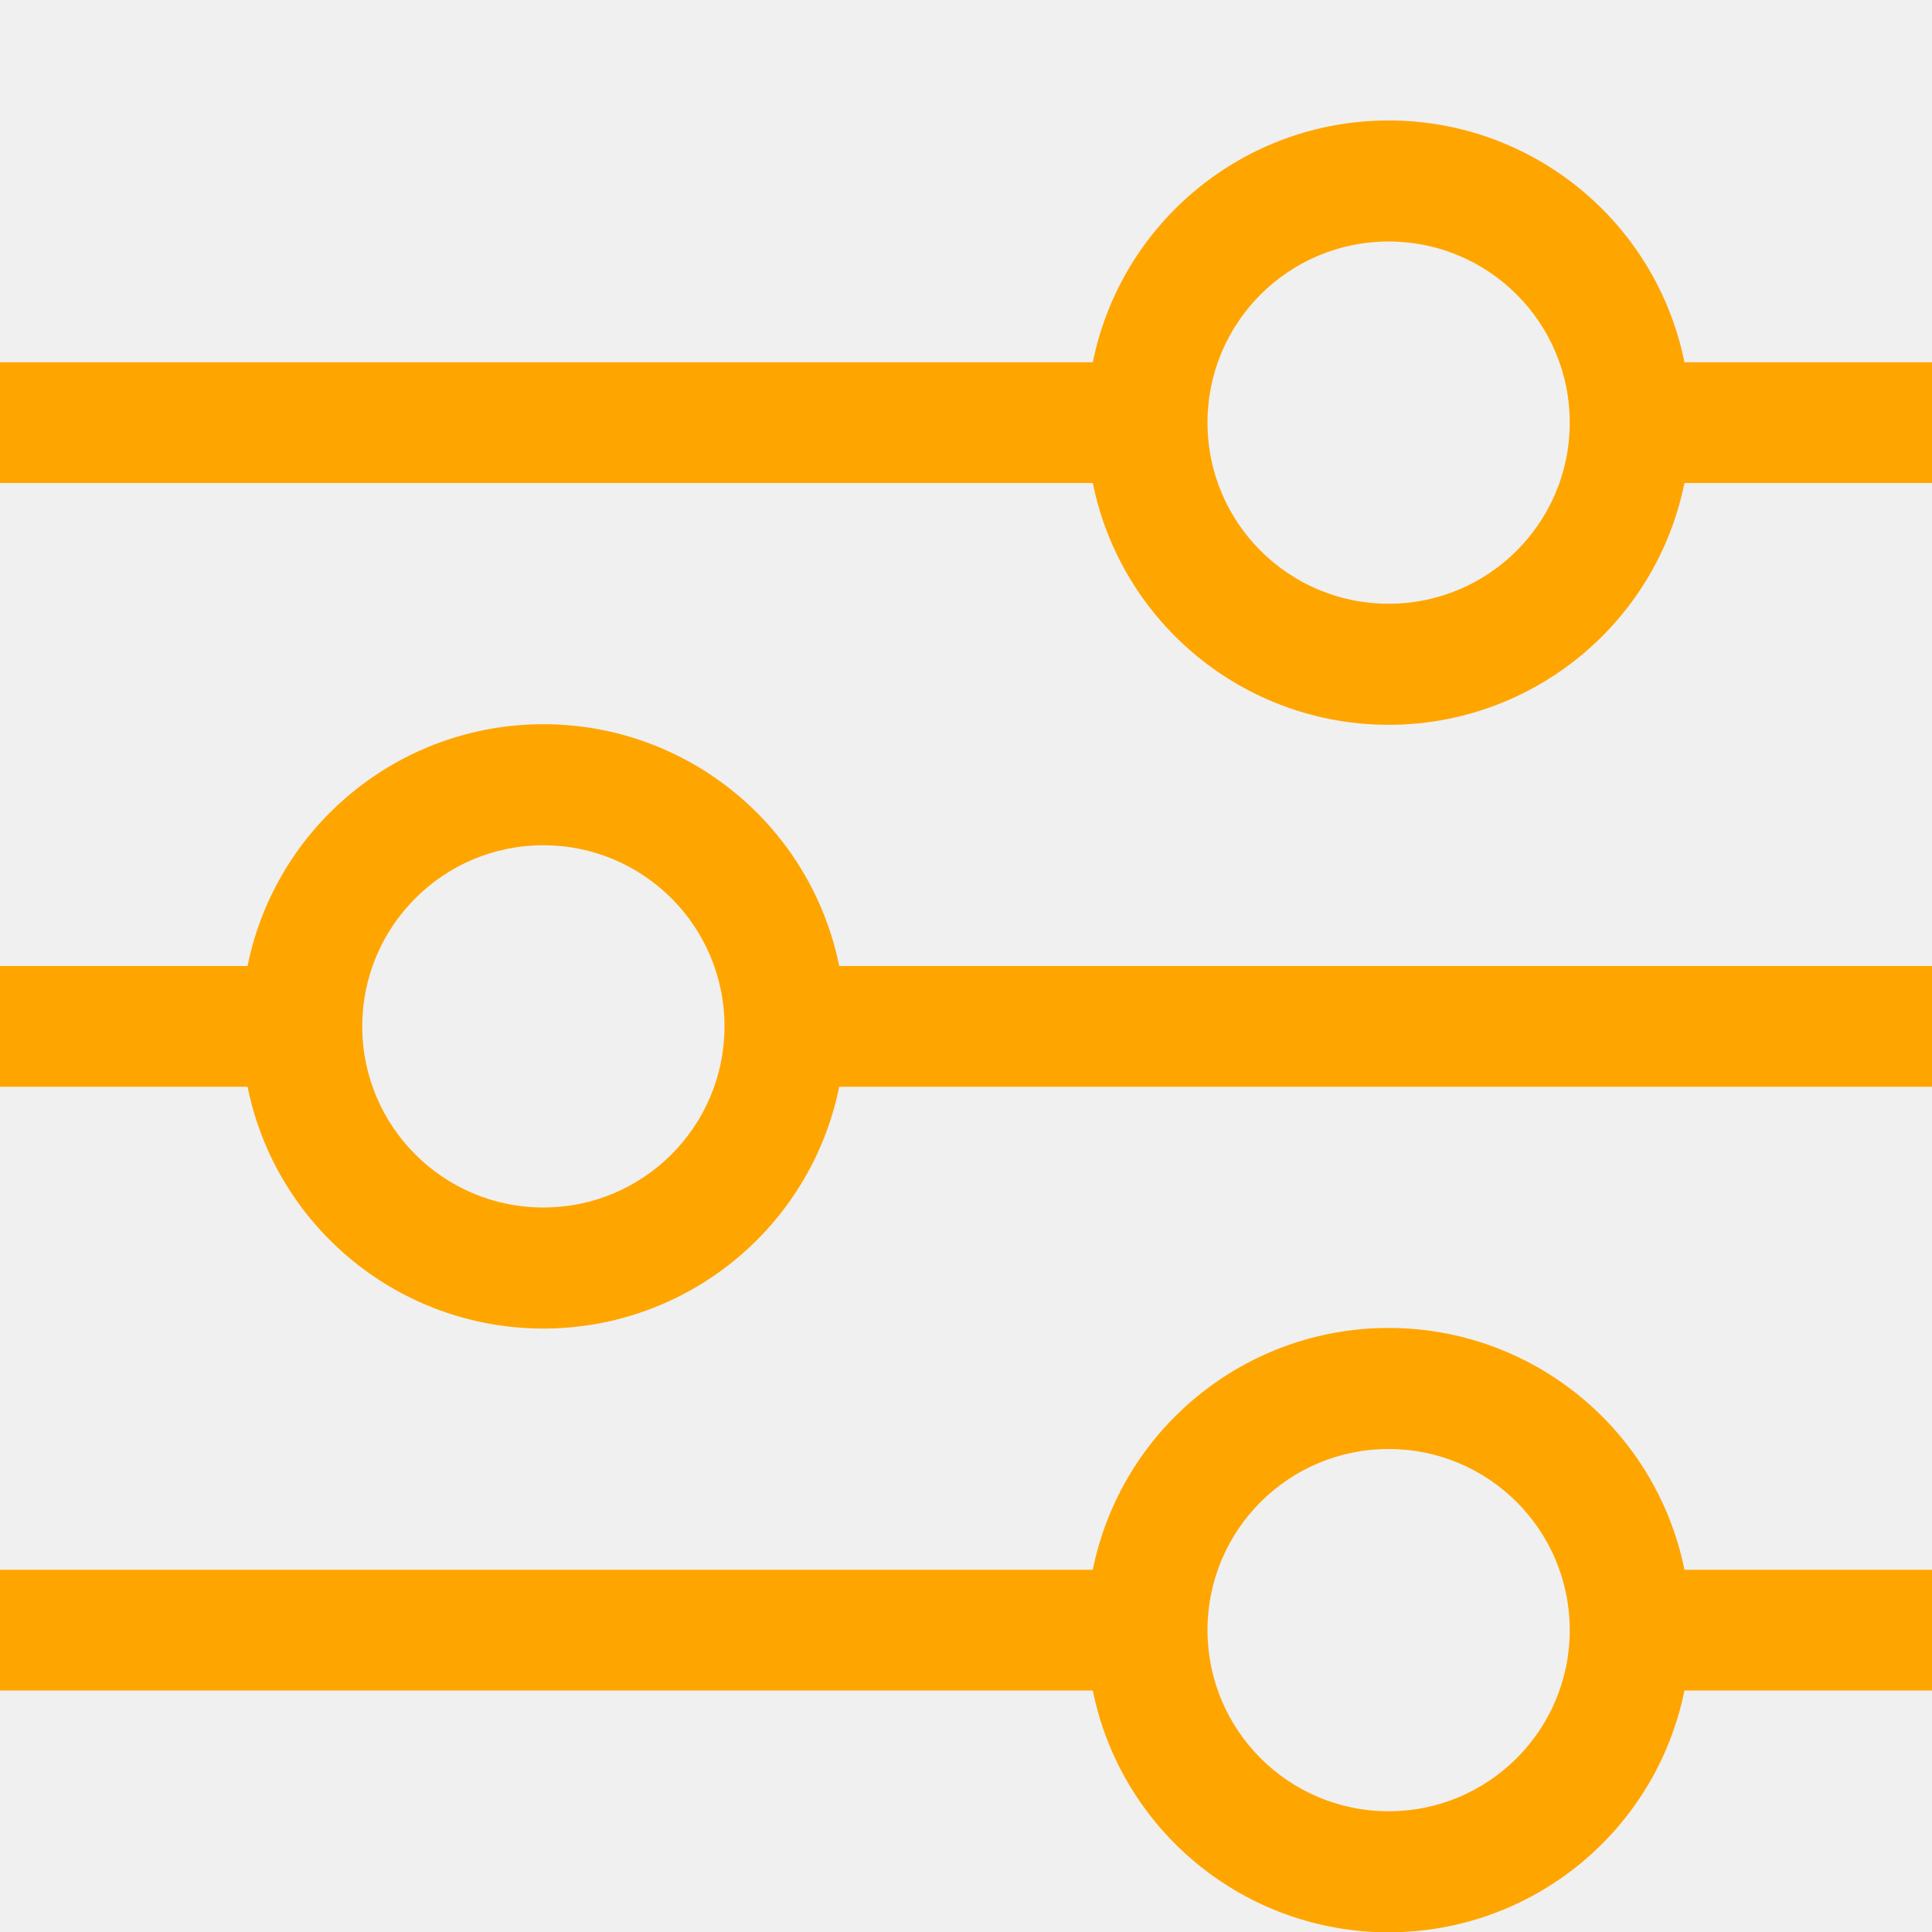
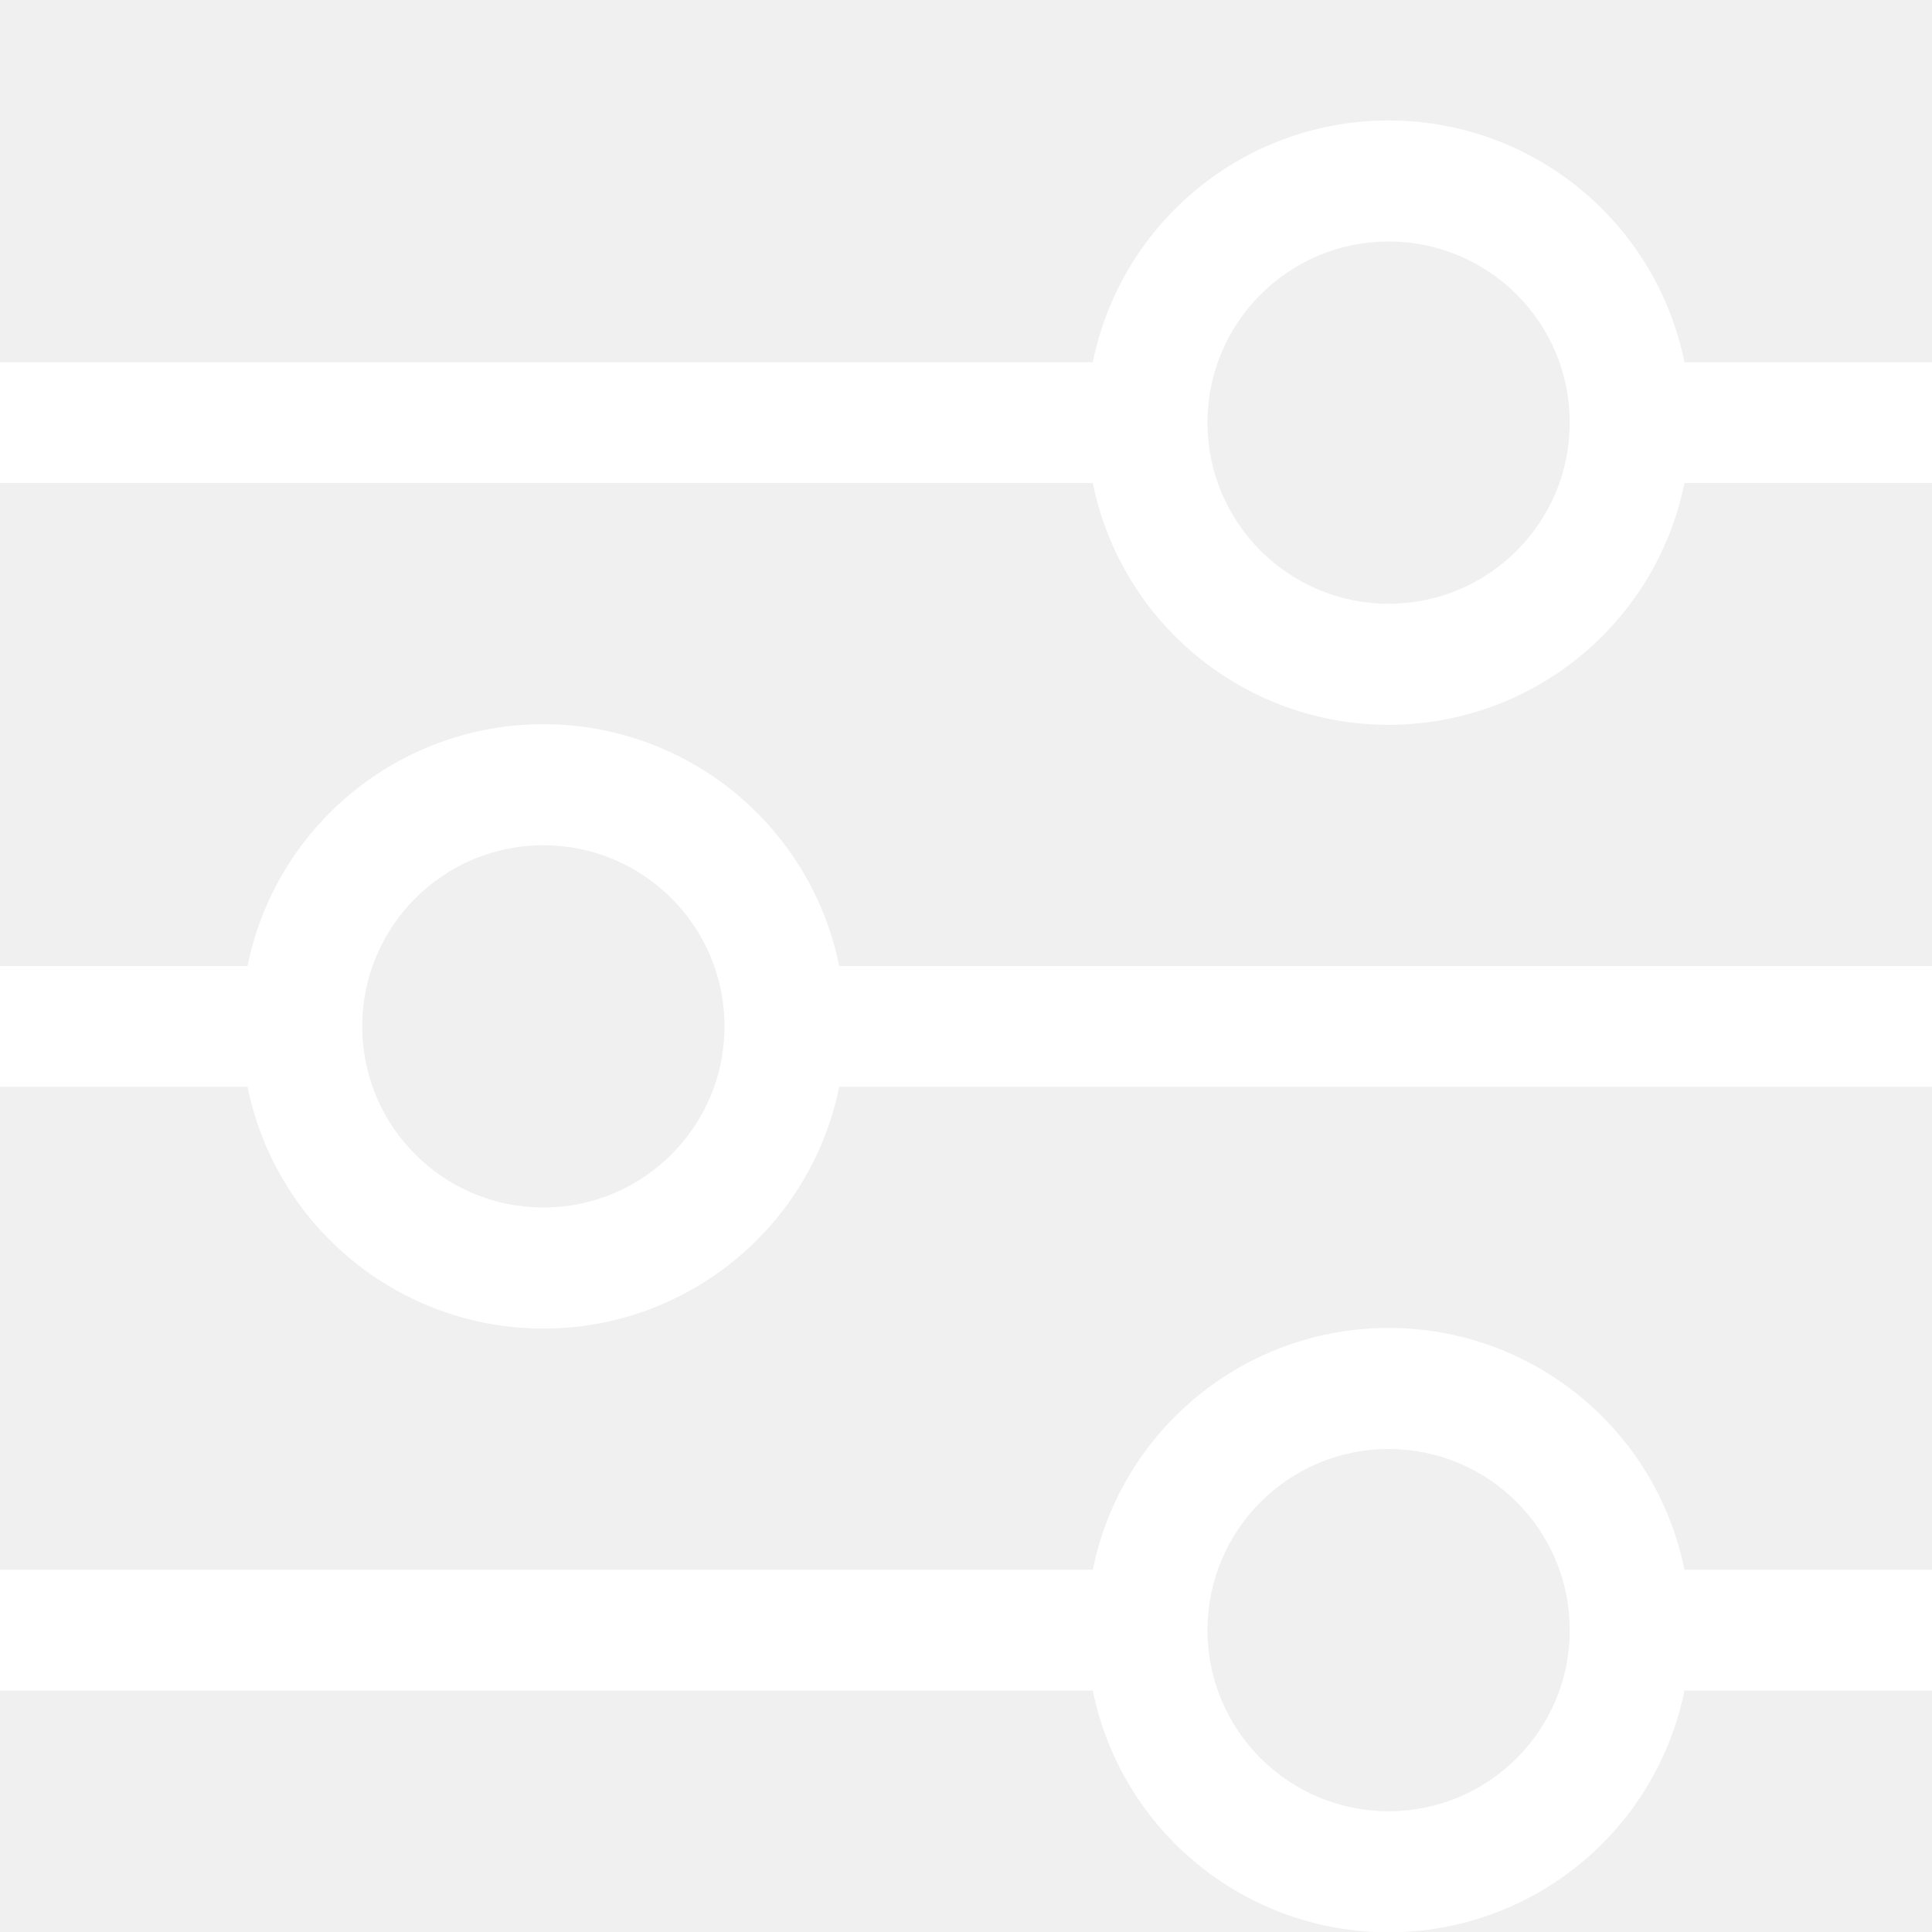
- <svg xmlns="http://www.w3.org/2000/svg" width="16" height="16" fill="orange" class="bi bi-sliders" viewBox="0 0 16 16">
+ <svg xmlns="http://www.w3.org/2000/svg" width="16" height="16" fill="white" class="bi bi-sliders" viewBox="0 0 16 16">
  <path fill-rule="evenodd" d="M11.5 2a1.5 1.5 0 1 0 0 3 1.5 1.5 0 0 0 0-3M9.05 3a2.5 2.5 0 0 1 4.9 0H16v1h-2.05a2.5 2.5 0 0 1-4.9 0H0V3zM4.5 7a1.5 1.5 0 1 0 0 3 1.5 1.5 0 0 0 0-3M2.05 8a2.5 2.5 0 0 1 4.9 0H16v1H6.95a2.5 2.5 0 0 1-4.9 0H0V8zm9.45 4a1.5 1.5 0 1 0 0 3 1.5 1.5 0 0 0 0-3m-2.45 1a2.5 2.5 0 0 1 4.9 0H16v1h-2.05a2.5 2.5 0 0 1-4.9 0H0v-1z" />
</svg>
